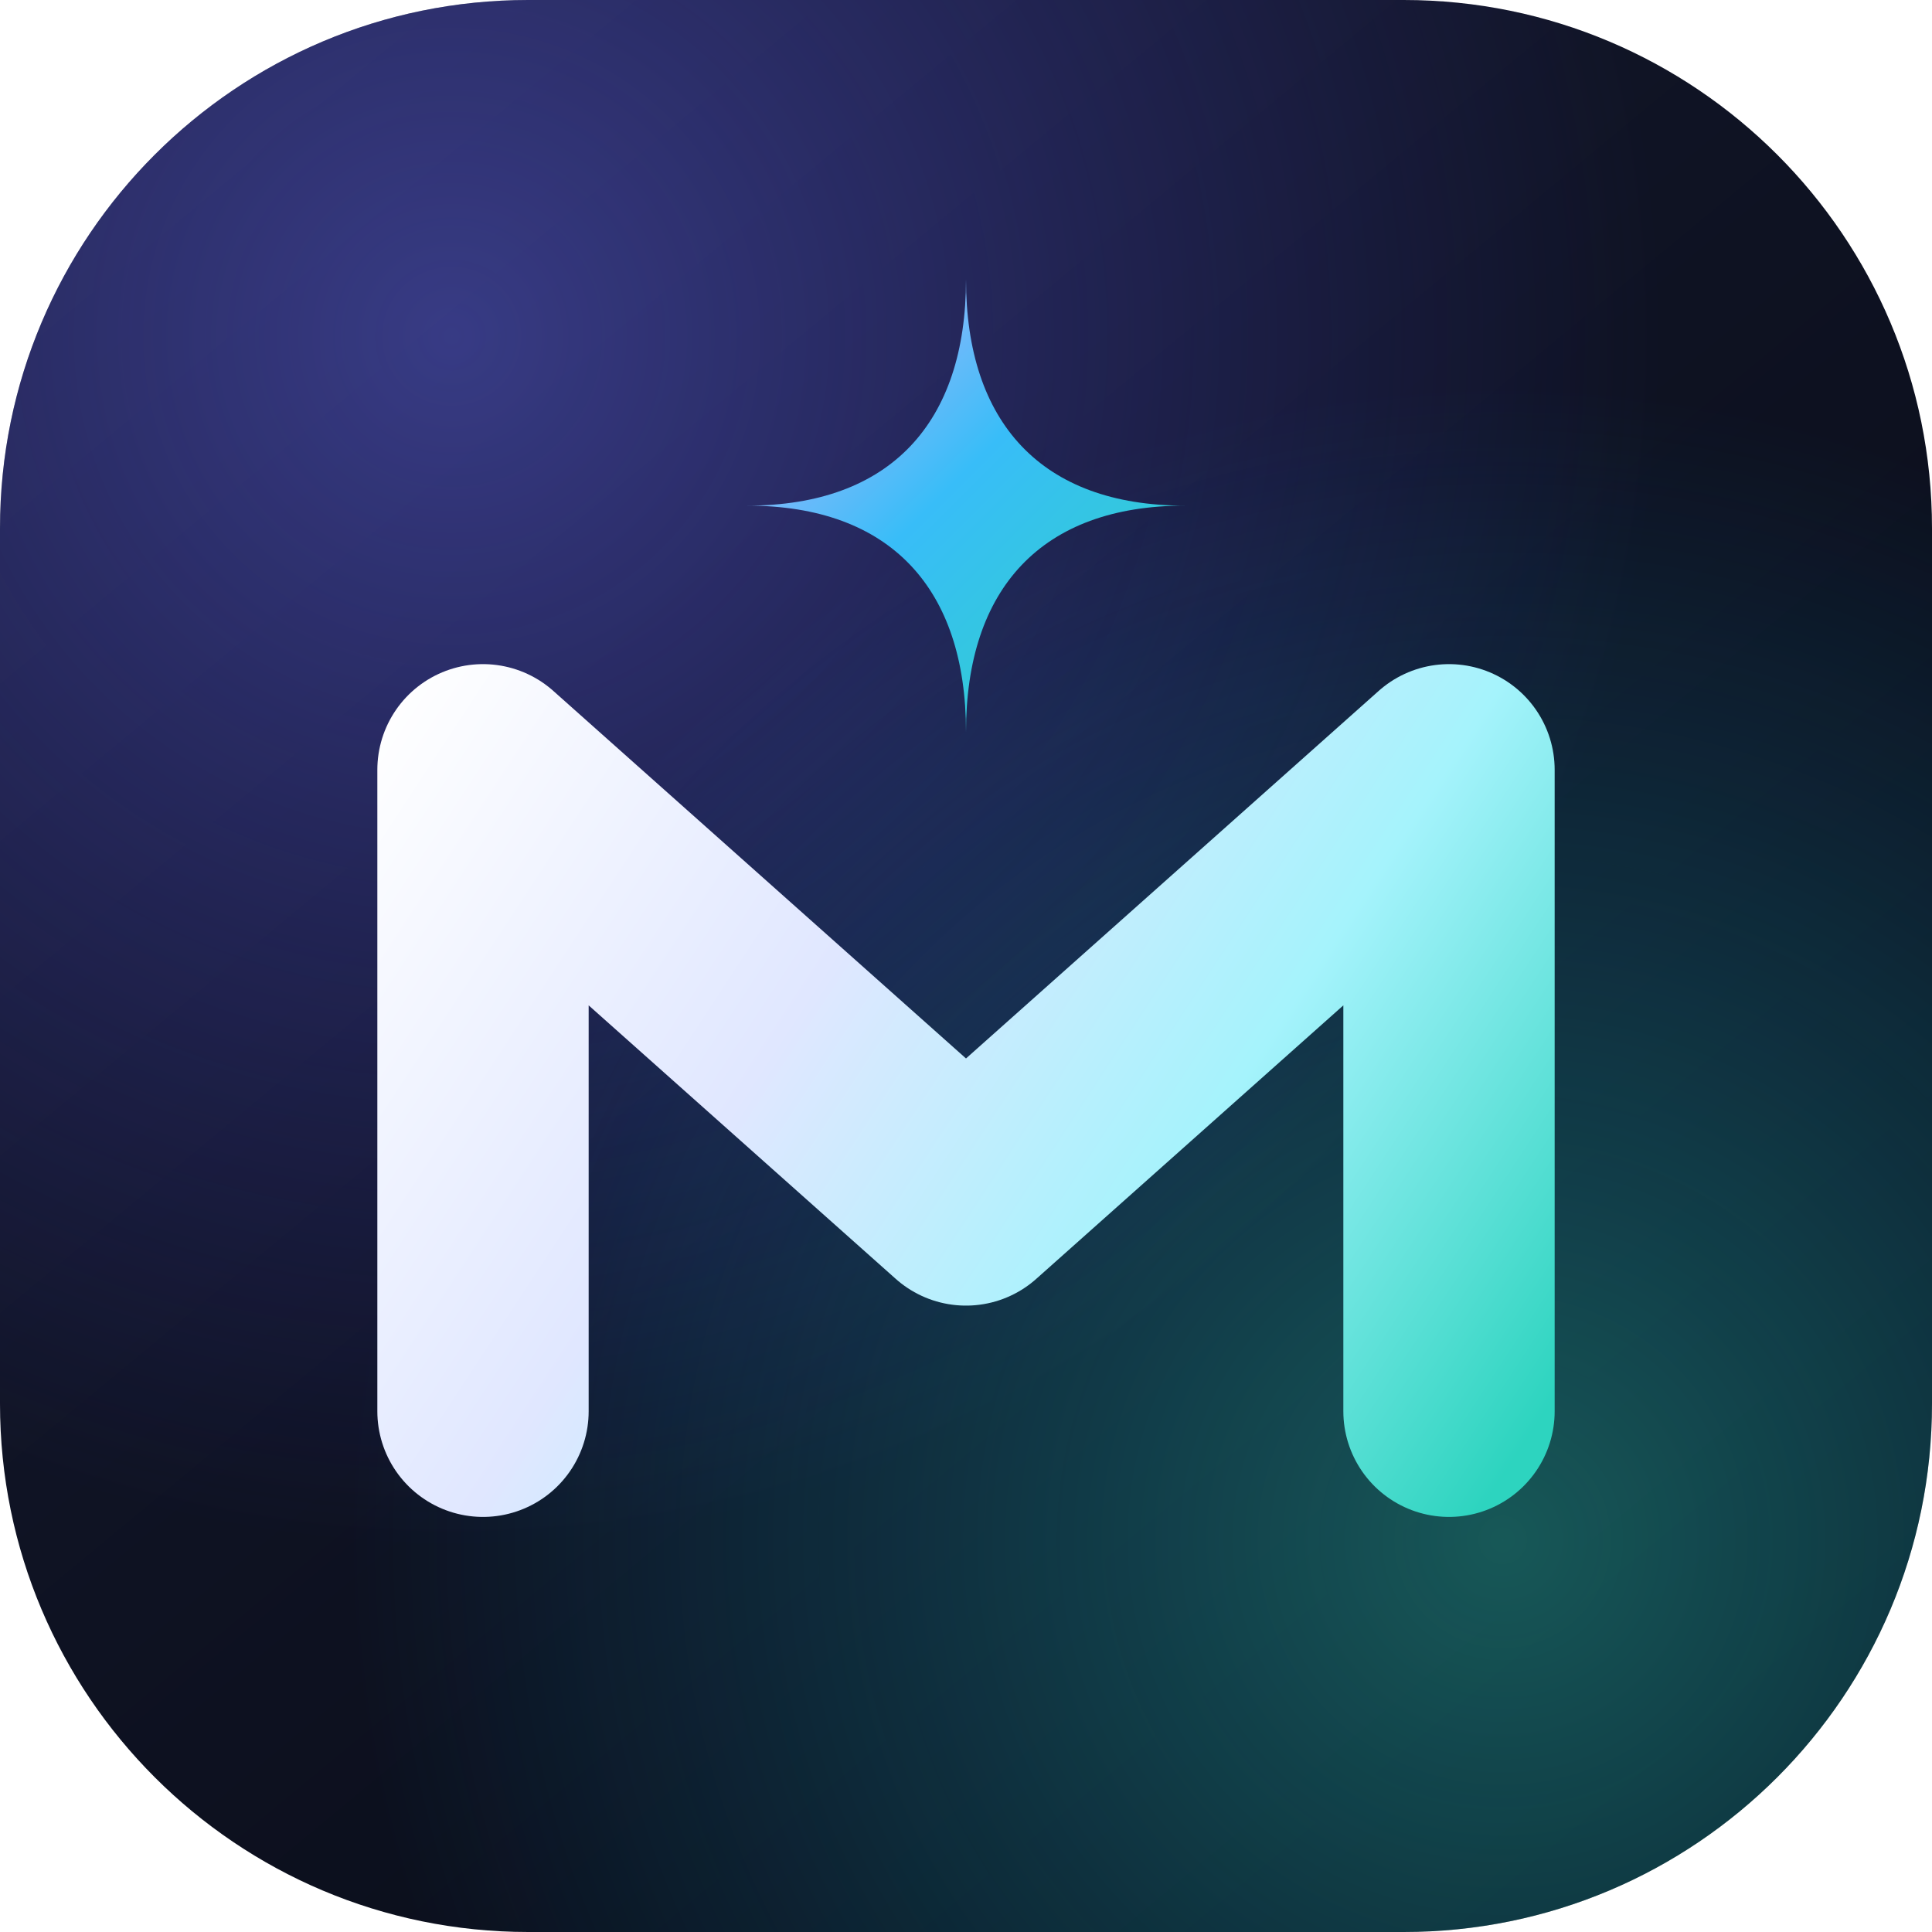
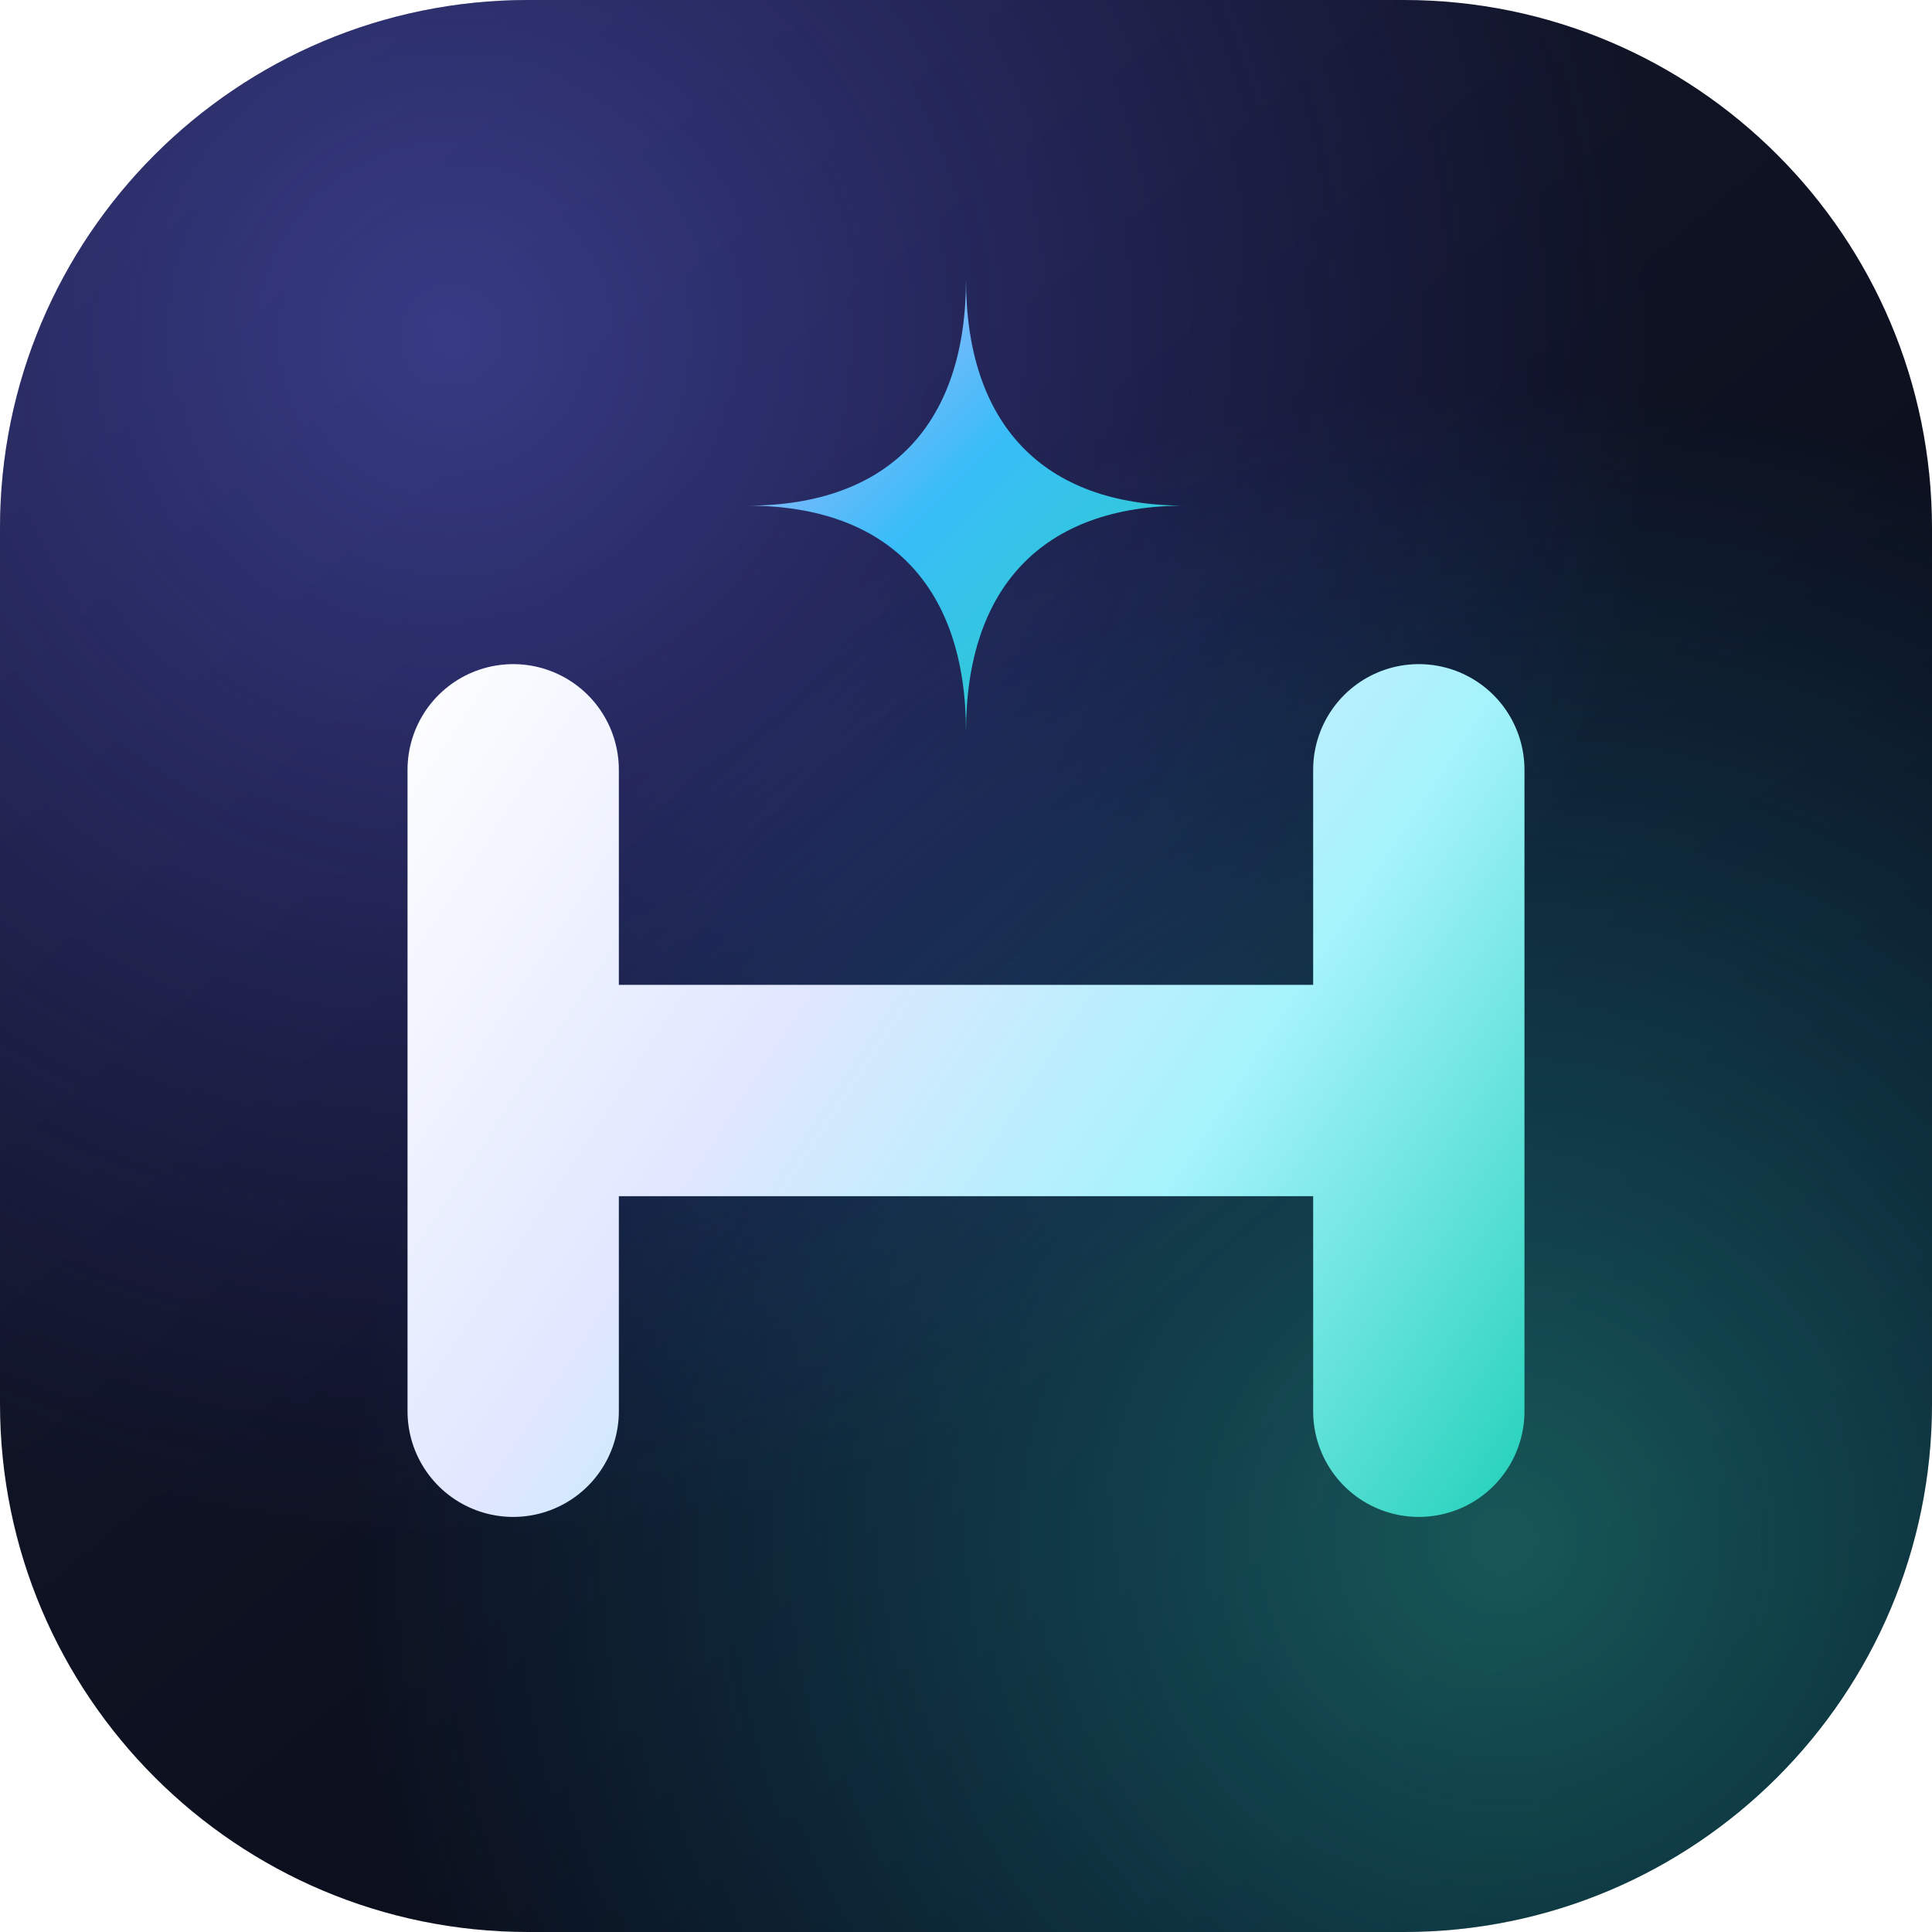
<svg xmlns="http://www.w3.org/2000/svg" width="32" height="32" viewBox="0 0 1024 1024" fill="none">
  <defs>
    <clipPath id="squircle">
      <rect width="1024" height="1024" rx="280" />
    </clipPath>
    <linearGradient id="bg" x1="128" y1="48" x2="896" y2="976" gradientUnits="userSpaceOnUse">
      <stop offset="0" stop-color="#171B30" />
      <stop offset="0.48" stop-color="#0E1222" />
      <stop offset="1" stop-color="#080B14" />
    </linearGradient>
    <radialGradient id="aura-indigo" cx="0" cy="0" r="1" gradientUnits="userSpaceOnUse" gradientTransform="translate(240 180) rotate(42) scale(640)">
      <stop offset="0" stop-color="#6366F1" stop-opacity="0.45" />
      <stop offset="1" stop-color="#4F46E5" stop-opacity="0" />
    </radialGradient>
    <radialGradient id="aura-teal" cx="0" cy="0" r="1" gradientUnits="userSpaceOnUse" gradientTransform="translate(800 820) rotate(-135) scale(620)">
      <stop offset="0" stop-color="#2DD4BF" stop-opacity="0.38" />
      <stop offset="1" stop-color="#0EA5E9" stop-opacity="0" />
    </radialGradient>
-     <linearGradient id="m-sculpt" x1="210" y1="360" x2="814" y2="756" gradientUnits="userSpaceOnUse">
+     <linearGradient id="h-sculpt" x1="210" y1="360" x2="814" y2="756" gradientUnits="userSpaceOnUse">
      <stop offset="0" stop-color="#FFFFFF" />
      <stop offset="0.38" stop-color="#E0E7FF" />
      <stop offset="0.68" stop-color="#A5F3FC" />
      <stop offset="1" stop-color="#2DD4BF" />
    </linearGradient>
    <linearGradient id="spark-grad" x1="400" y1="160" x2="624" y2="384" gradientUnits="userSpaceOnUse">
      <stop offset="0" stop-color="#C4B5FD" />
      <stop offset="0.45" stop-color="#38BDF8" />
      <stop offset="1" stop-color="#2DD4BF" />
    </linearGradient>
  </defs>
  <g clip-path="url(#squircle)">
    <rect width="1024" height="1024" fill="url(#bg)" />
    <rect width="1024" height="1024" fill="url(#aura-indigo)" />
    <rect width="1024" height="1024" fill="url(#aura-teal)" />
-     <path d="M 256 748 V 408 L 512 636 L 768 408 V 748" stroke="url(#m-sculpt)" stroke-width="112" stroke-linecap="round" stroke-linejoin="round" />
+     <path d="M 272 408 V 748 M 752 408 V 748 M 272 578 H 752" stroke="url(#h-sculpt)" stroke-width="112" stroke-linecap="round" stroke-linejoin="round" />
    <path d="M 512 148          C 512 224 552 268 628 268          C 552 268 512 312 512 388          C 512 312 472 268 396 268          C 472 268 512 224 512 148 Z" fill="url(#spark-grad)" />
  </g>
</svg>
